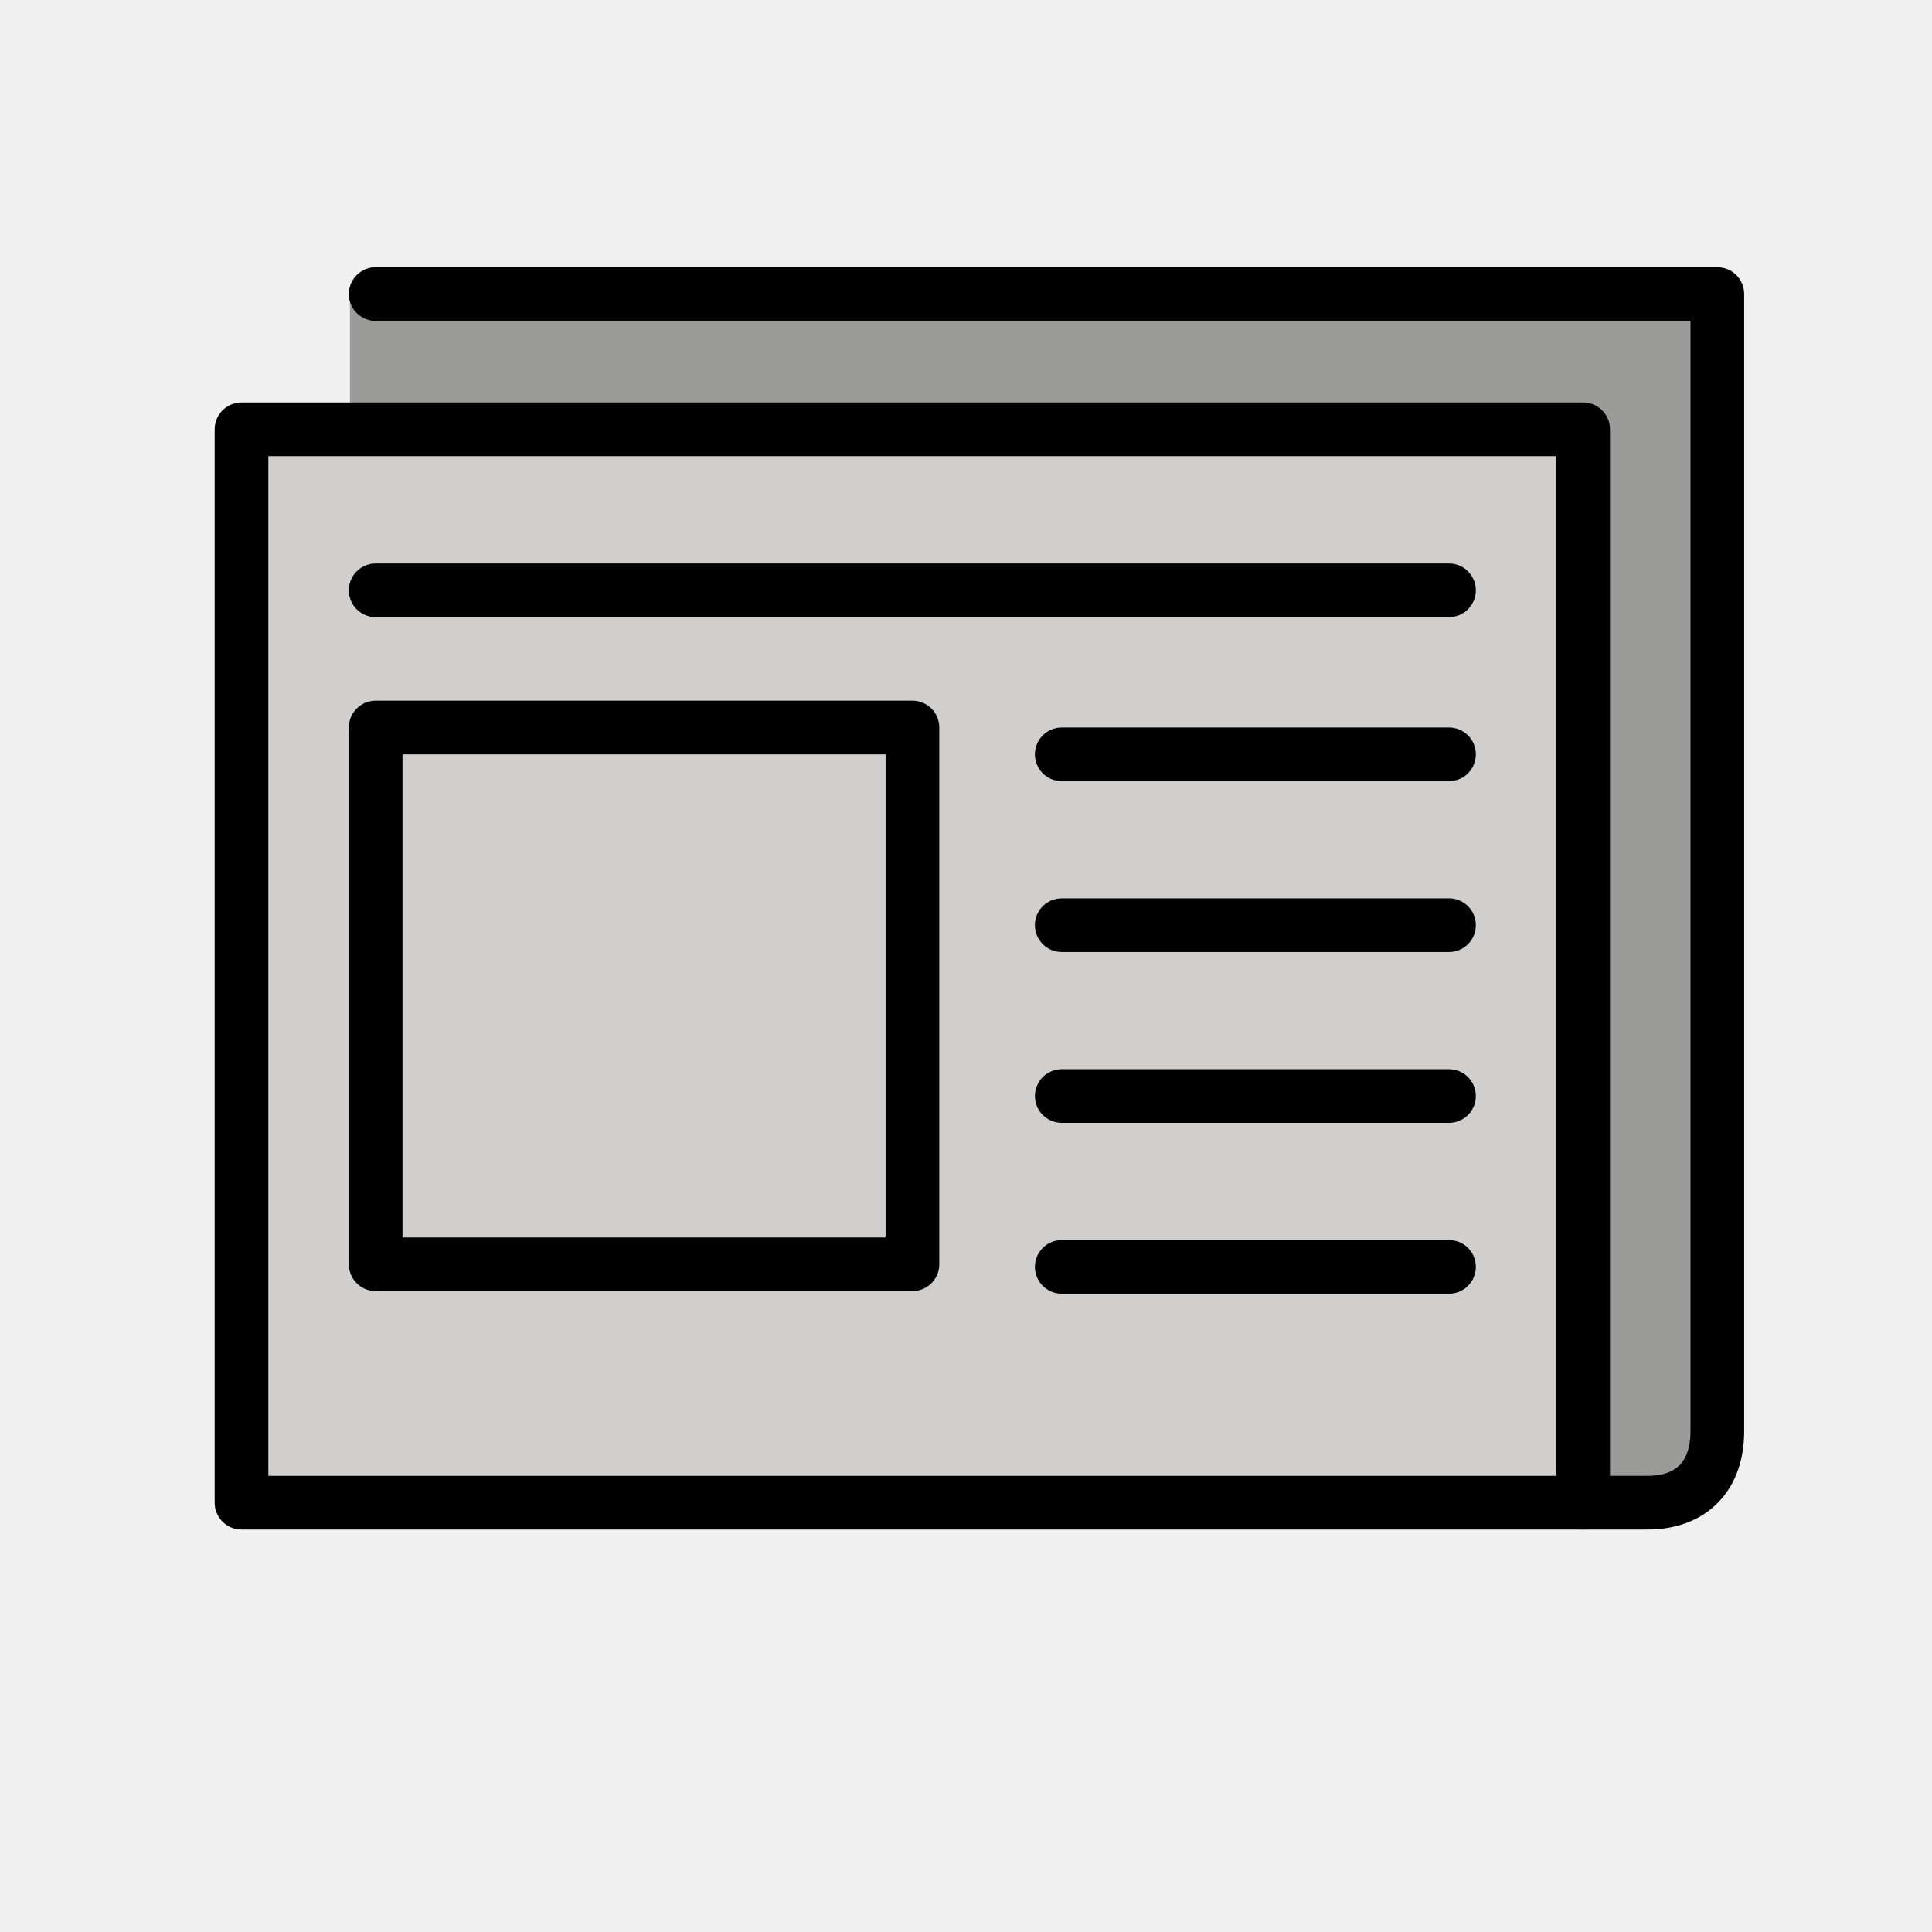
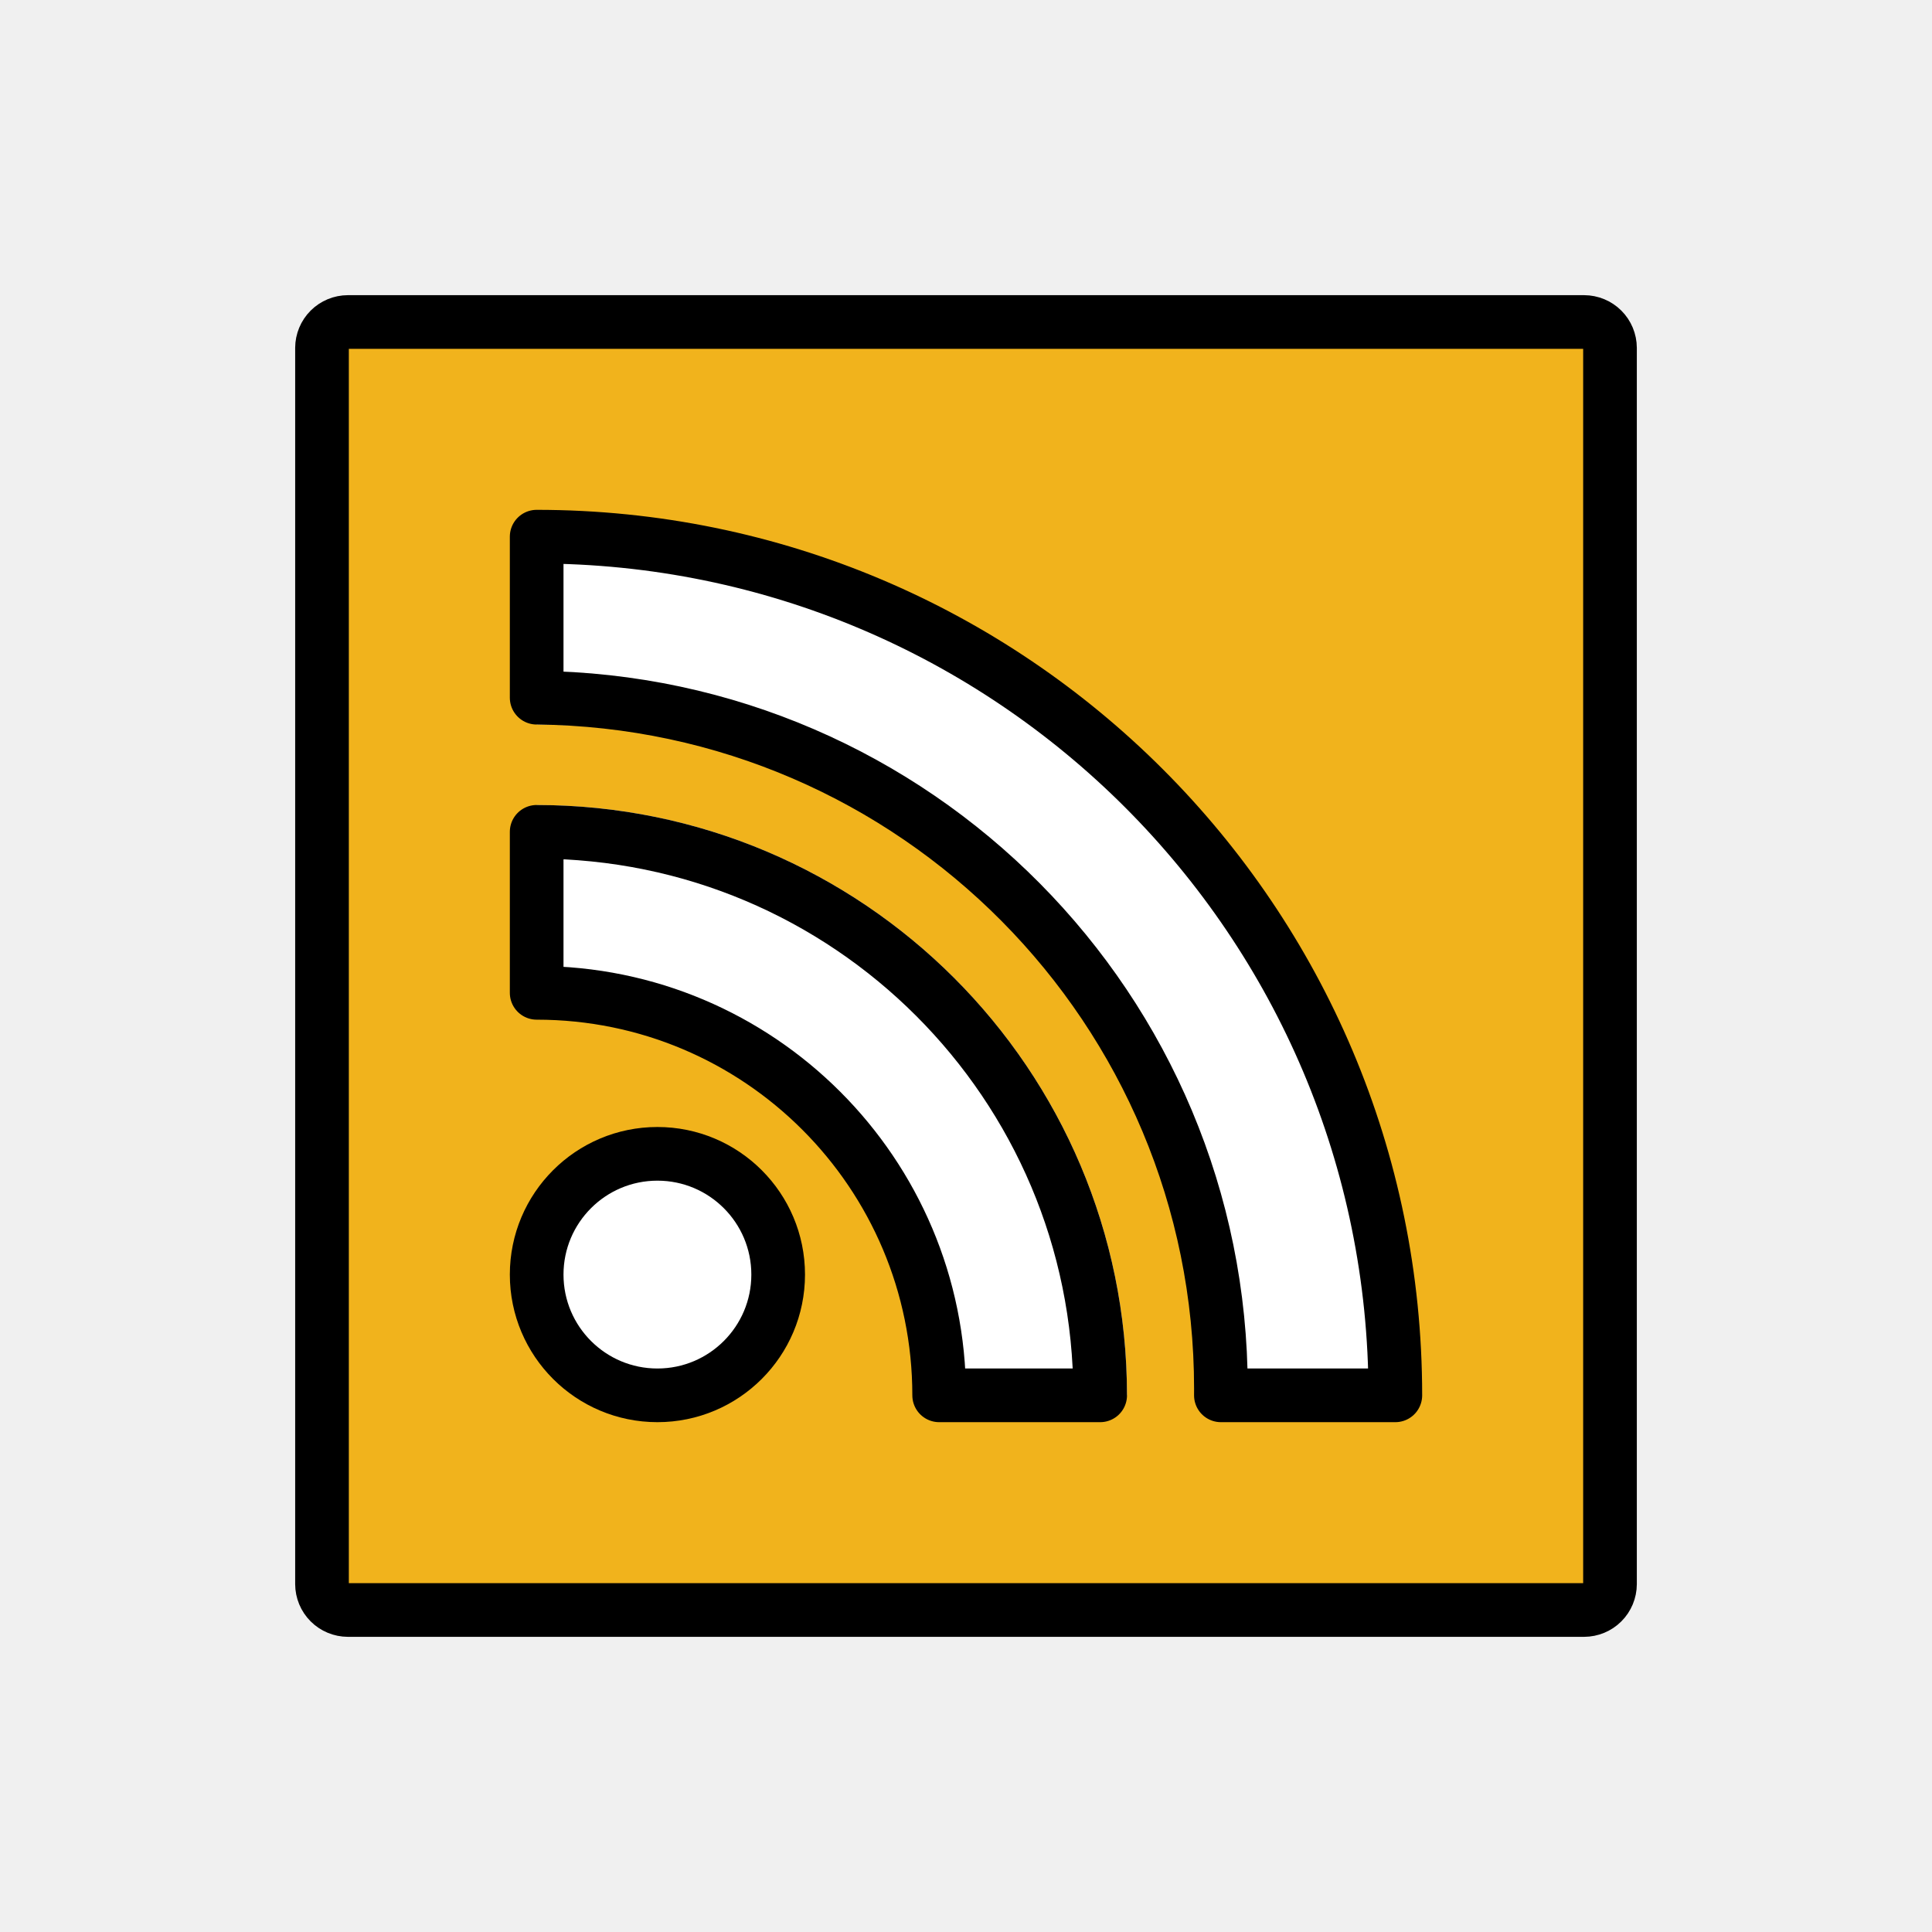
<svg xmlns="http://www.w3.org/2000/svg" id="emoji" viewBox="0 0 72 72">
  <g id="color">
-     <path fill="#9B9B9A" stroke="none" d="M58.904,56h2.442C63.034,56,64,54.993,64,53.337v-0.378v-42H13.041v13.277" />
-     <path fill="#9B9B9A" stroke="none" d="M59,56h2.396C63.053,56,64,54.993,64,53.337v-0.378v-42H14v16.154" />
-     <path fill="#9B9B9A" stroke="none" stroke-linecap="round" stroke-linejoin="round" stroke-miterlimit="10" stroke-width="2" d="M59,56h2.396C63.053,56,64,54.993,64,53.337v-0.378v-42H14" />
-     <rect x="9" y="16" width="50" height="40" fill="#D0CFCE" stroke="none" stroke-linecap="round" stroke-linejoin="round" stroke-miterlimit="10" stroke-width="2" />
+     <path fill="#F1B31C" d="M59.035 60H12.965C12.709 59.999 12.464 59.897 12.283 59.716C12.103 59.536 12.001 59.291 12 59.035V12.965C12.001 12.709 12.103 12.464 12.284 12.283C12.464 12.103 12.709 12.001 12.965 12H59.035C59.291 12.001 59.536 12.103 59.717 12.284C59.897 12.464 59.999 12.709 60 12.965V59.035C59.999 59.291 59.897 59.536 59.716 59.717C59.536 59.897 59.291 59.999 59.035 60Z" />
+     <circle cx="24.5" cy="47.5" r="4.5" fill="#ffffff" />
+     <path fill="#ffffff" fill-rule="evenodd" d="M42 52C42 39.85 32.15 30 20 30V37C28.284 37 35 43.716 35 52H42Z" clip-rule="evenodd" />
+     <path fill="#ffffff" fill-rule="evenodd" d="M52 52C52 34.327 37.673 20 20 20V27C33.807 27 45 38.193 45 52H52Z" clip-rule="evenodd" />
  </g>
-   <g id="hair" />
-   <g id="skin" />
-   <g id="skin-shadow" />
  <g id="line">
-     <path fill="none" stroke="#000000" stroke-linecap="round" stroke-linejoin="round" stroke-miterlimit="10" stroke-width="2" d="M59,56h2.396C63.053,56,64,54.993,64,53.337v-0.378v-42H14" />
-     <rect x="9" y="16" width="50" height="40" fill="none" stroke="#000000" stroke-linecap="round" stroke-linejoin="round" stroke-miterlimit="10" stroke-width="2" />
-     <rect x="14" y="27.112" width="20.004" height="20.004" fill="none" stroke="#000000" stroke-linecap="round" stroke-linejoin="round" stroke-miterlimit="10" stroke-width="2" />
-     <line x1="14" x2="54" y1="21.999" y2="21.999" fill="none" stroke="#000000" stroke-linecap="round" stroke-linejoin="round" stroke-miterlimit="10" stroke-width="2" />
-     <line x1="39.568" x2="54" y1="28.112" y2="28.112" fill="none" stroke="#000000" stroke-linecap="round" stroke-linejoin="round" stroke-miterlimit="10" stroke-width="2" />
-     <line x1="39.568" x2="54" y1="34.479" y2="34.479" fill="none" stroke="#000000" stroke-linecap="round" stroke-linejoin="round" stroke-miterlimit="10" stroke-width="2" />
-     <line x1="39.568" x2="54" y1="40.846" y2="40.846" fill="none" stroke="#000000" stroke-linecap="round" stroke-linejoin="round" stroke-miterlimit="10" stroke-width="2" />
-     <line x1="39.568" x2="54" y1="47.213" y2="47.213" fill="none" stroke="#000000" stroke-linecap="round" stroke-linejoin="round" stroke-miterlimit="10" stroke-width="2" />
+     <path fill="none" stroke="#000000" stroke-linejoin="round" stroke-miterlimit="10" stroke-width="2" d="M59.035 60H12.965C12.709 59.999 12.464 59.897 12.283 59.716C12.103 59.536 12.001 59.291 12 59.035V12.965C12.001 12.709 12.103 12.464 12.284 12.283C12.464 12.103 12.709 12.001 12.965 12H59.035C59.291 12.001 59.536 12.103 59.717 12.284C59.897 12.464 59.999 12.709 60 12.965V59.035C59.999 59.291 59.897 59.536 59.716 59.717C59.536 59.897 59.291 59.999 59.035 60V60Z" />
+     <path fill="none" stroke="#000000" stroke-linecap="round" stroke-linejoin="round" stroke-width="2" d="M29 47.5C29 49.985 26.985 52 24.5 52C22.015 52 20 49.985 20 47.5C20 45.015 22.015 43 24.5 43C26.985 43 29 45.015 29 47.5Z" />
+     <path fill="none" fill-rule="evenodd" stroke="#000" stroke-linejoin="round" stroke-width="2" d="M41 52C41 40.402 31.598 31 20 31V37C28.284 37 35 43.716 35 52H41Z" clip-rule="evenodd" />
+     <path fill="none" fill-rule="evenodd" stroke="#000" stroke-linejoin="round" stroke-width="2" d="M52 52C52 34.327 37.673 20 20 20V26.001C34.106 26.135 45.5 37.612 45.5 51.75C45.5 51.833 45.5 51.917 45.499 52H52Z" clip-rule="evenodd" />
  </g>
</svg>
